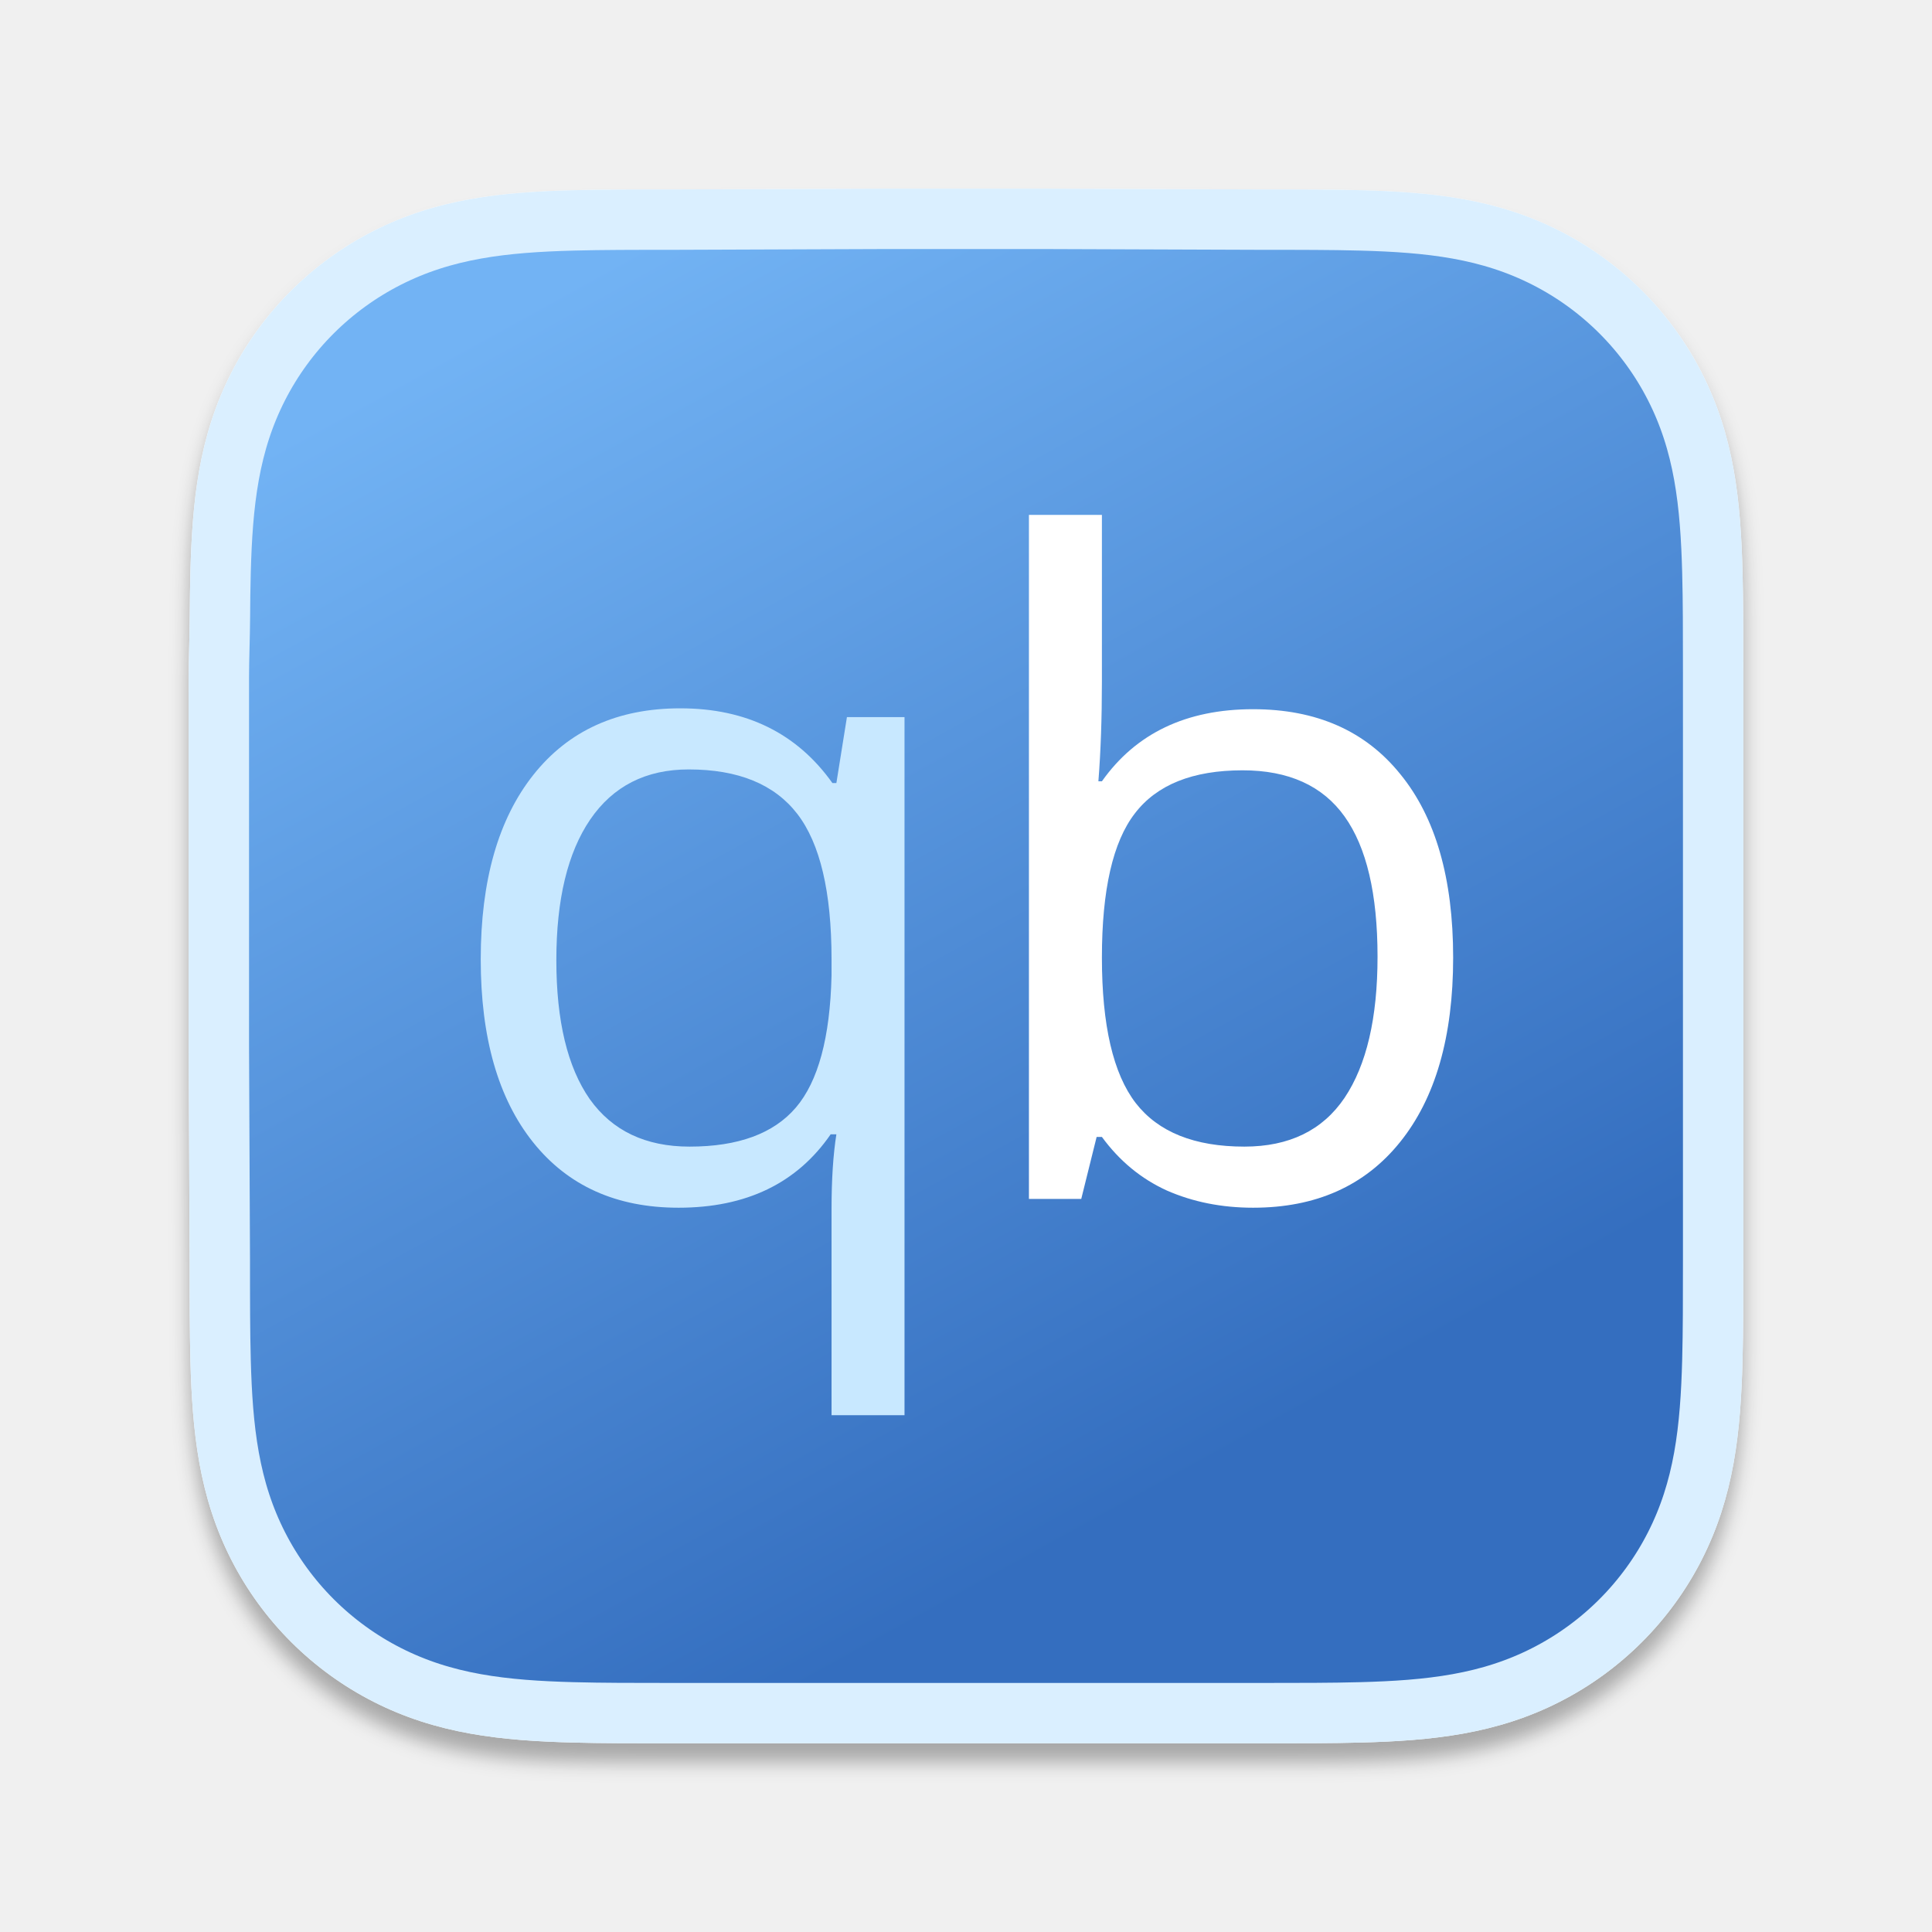
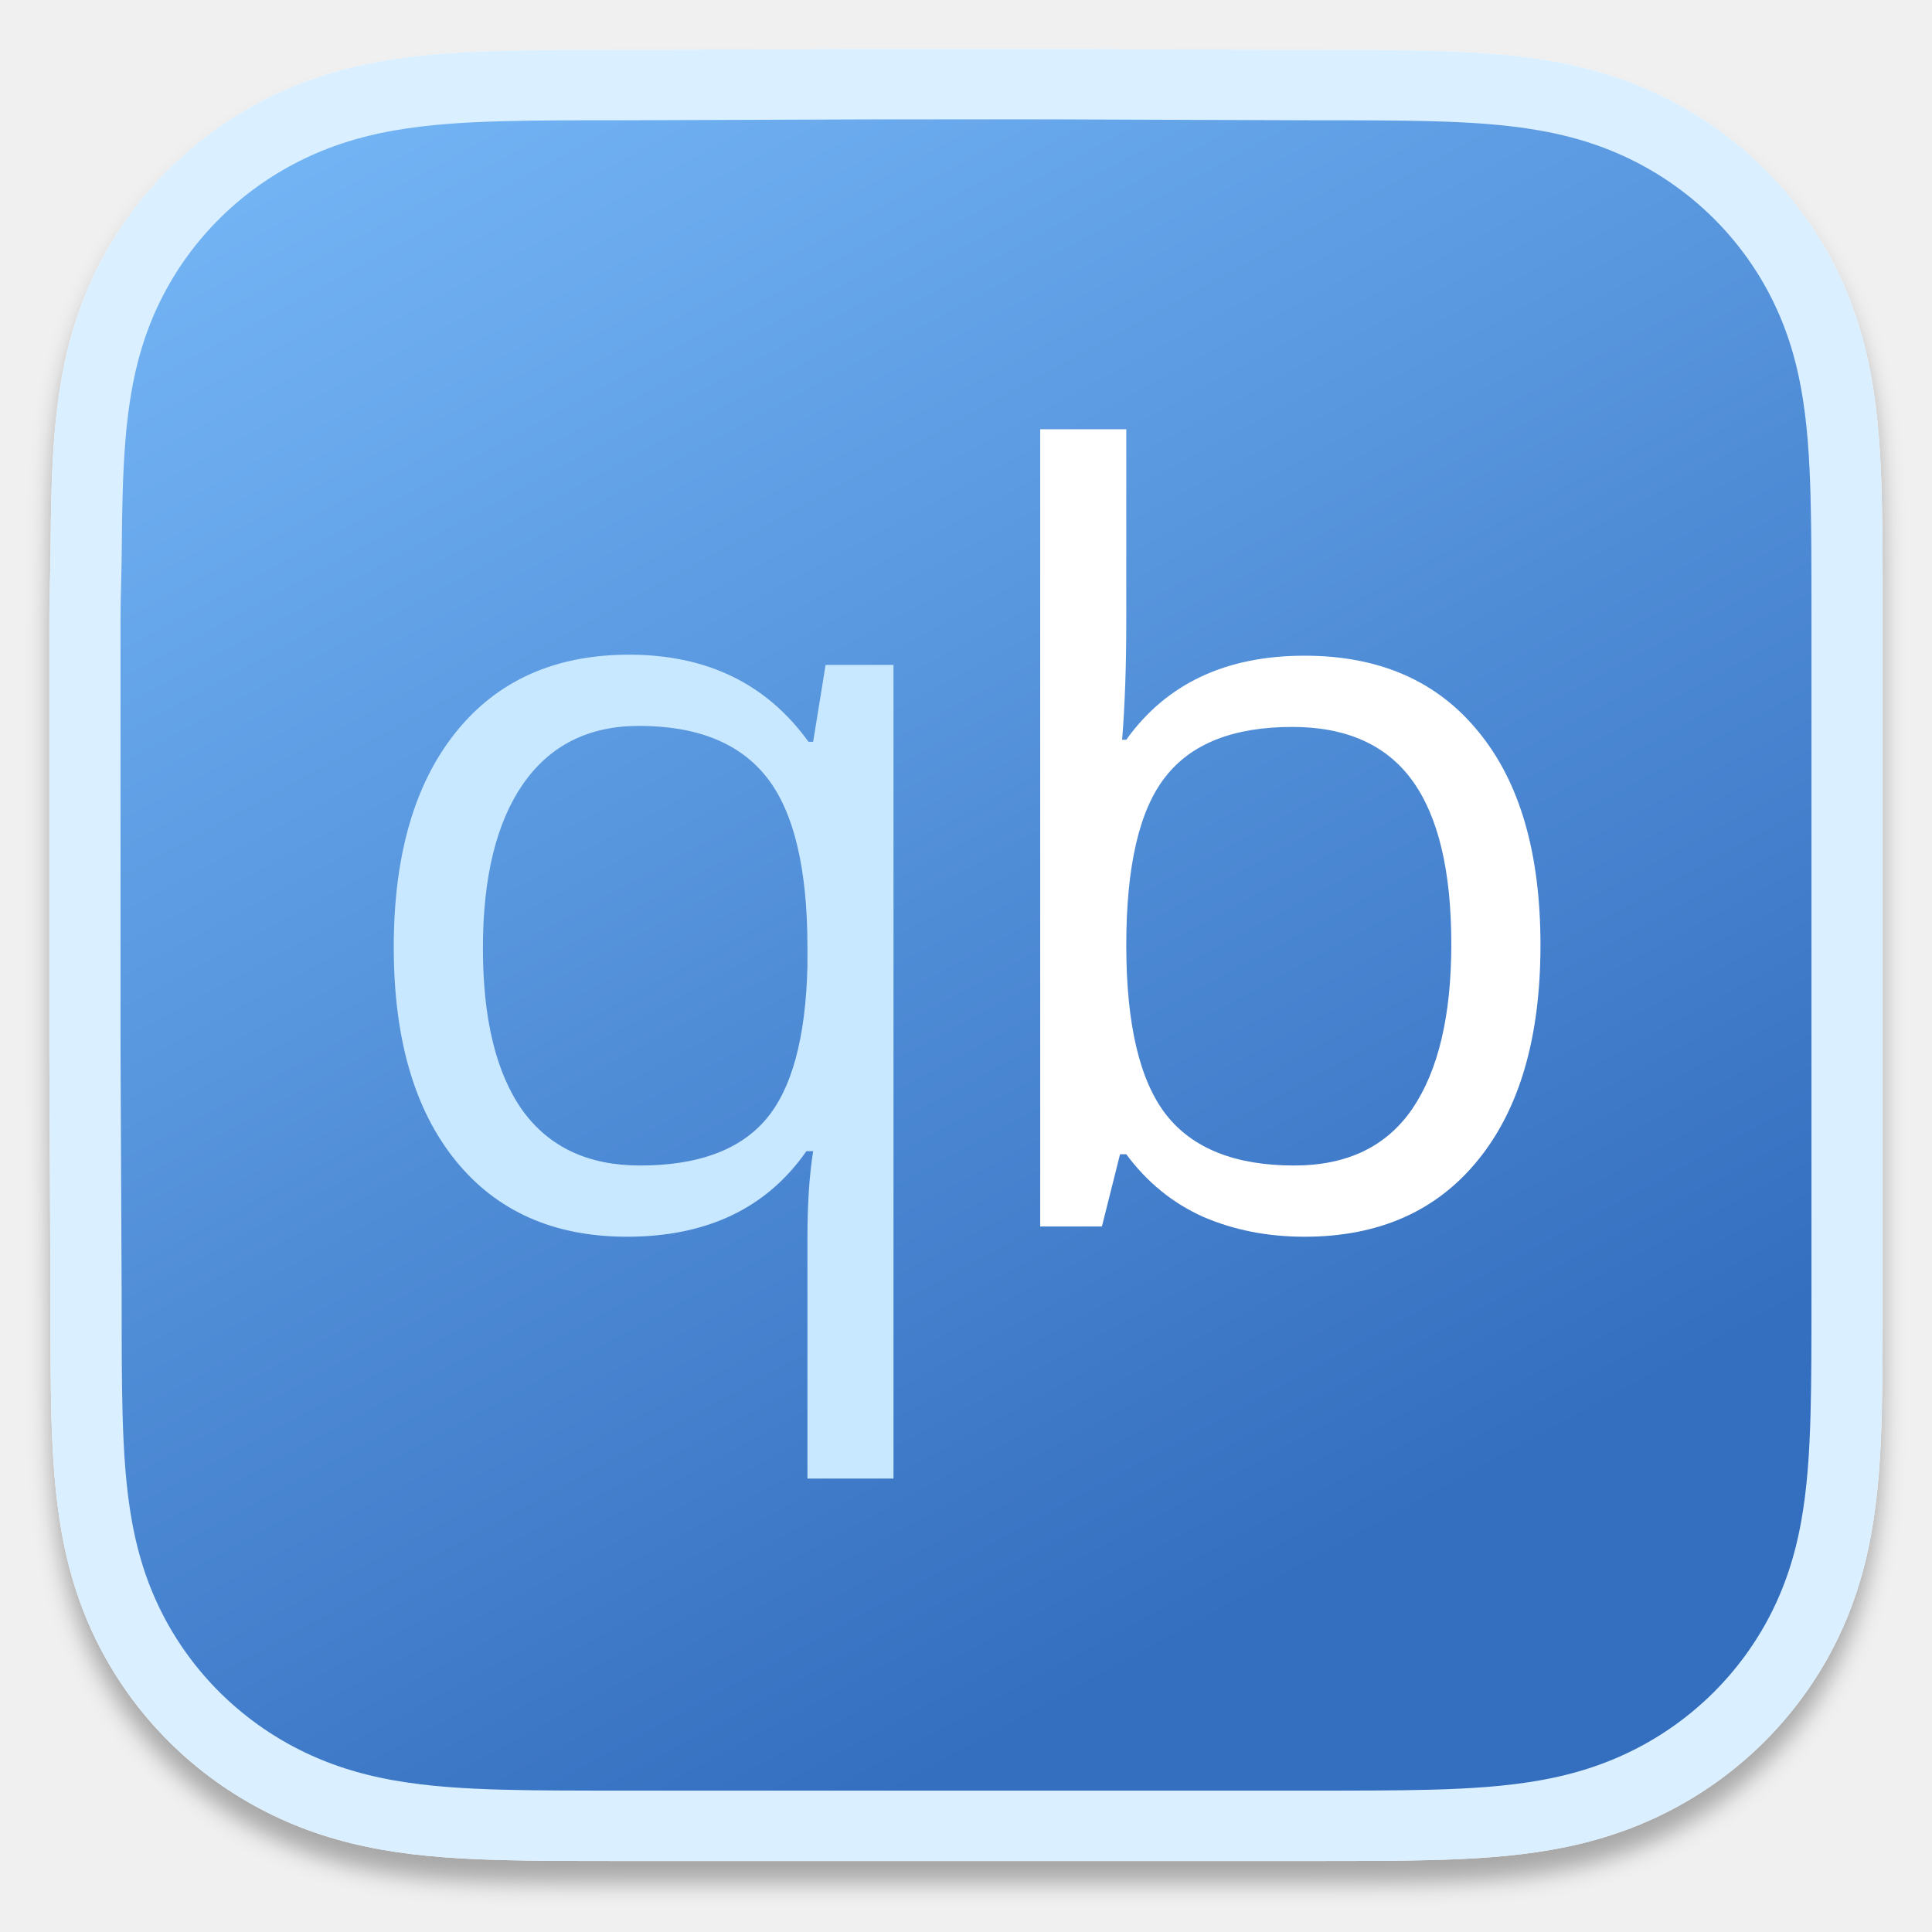
<svg xmlns="http://www.w3.org/2000/svg" xmlns:xlink="http://www.w3.org/1999/xlink" height="1024" viewBox="0 0 1024 1024" width="1024">
  <defs>
    <path id="a" d="m824 256.627c0-9.782 0-19.565-.056-29.348-.049-8.241-.144-16.48-.368-24.717-.484-17.953-1.543-36.06-4.736-53.813-3.238-18.009-8.526-34.77-16.859-51.133-8.192-16.083-18.893-30.8-31.661-43.559-12.765-12.759-27.486-23.453-43.575-31.64-16.38-8.335-33.159-13.621-51.188-16.858-17.755-3.188-35.867-4.245-53.82-4.73-8.243-.223-16.486-.317-24.731-.368-9.788-.06-19.576-.055-29.364-.055l-113.647-.407h-84.999l-111.636.407c-9.807 0-19.614-.005-29.421.055-8.262.051-16.52.145-24.779.368-17.995.485-36.148 1.543-53.945 4.735-18.053 3.236-34.857 8.52-51.259 16.849-16.123 8.188-30.876 18.883-43.668 31.644-12.79 12.758-23.511 27.472-31.718 43.552-8.356 16.371-13.654 33.142-16.9 51.161-3.196 17.746-4.255 35.847-4.742 53.792-.222 8.238-.318 16.477-.368 24.717-.06 9.784-.563 21.937-.563 31.72v110.09 85.91l.508 112.429c0 9.796-.004 19.592.055 29.388.05 8.252.146 16.502.369 24.751.486 17.976 1.547 36.109 4.746 53.886 3.245 18.033 8.542 34.818 16.891 51.202 8.208 16.106 18.931 30.842 31.722 43.619 12.791 12.777 27.54 23.485 43.66 31.684 16.412 8.346 33.224 13.639 51.288 16.88 17.789 3.193 35.936 4.252 53.924 4.737 8.259.223 16.518.318 24.78.368 9.807.059 19.613.059 29.42.059h112.645 85.21 112.427c9.788 0 19.576 0 29.364-.059 8.245-.05 16.488-.145 24.731-.368 17.96-.486 36.078-1.546 53.841-4.741 18.018-3.241 34.789-8.532 51.16-16.873 16.092-8.198 30.816-18.908 43.582-31.687 12.766-12.775 23.466-27.509 31.658-43.612 8.338-16.392 13.626-33.185 16.866-51.23 3.19-17.77 4.248-35.896 4.733-53.865.223-8.25.318-16.5.367-24.751.056-9.796.056-19.592.056-29.388 0 0 0-110.444 0-112.429v-86c0-1.466 0-112.372 0-112.372" />
-     <filter id="b" height="104.9%" width="104.9%" x="-2.4%" y="-1.2%">
+     <filter id="b" height="1.041" width="1.029" x="-.015" y="-.015">
      <feOffset dx="0" dy="10" in="SourceAlpha" result="shadowOffsetOuter1" />
      <feGaussianBlur in="shadowOffsetOuter1" result="shadowBlurOuter1" stdDeviation="5" />
      <feColorMatrix in="shadowBlurOuter1" type="matrix" values="0 0 0 0 0   0 0 0 0 0   0 0 0 0 0  0 0 0 0.3 0" />
    </filter>
-     <linearGradient id="c" x1="50%" x2="50%" y1="0%" y2="100%">
+     <linearGradient id="c" gradientUnits="userSpaceOnUse" x1="412" x2="412" y1="0" y2="824">
      <stop offset="0" stop-color="#fff" />
      <stop offset="1" stop-color="#fff" />
    </linearGradient>
-     <linearGradient id="d" x1="25.126%" x2="67.487%" y1="4.901%" y2="81.706%">
+     <linearGradient id="d" gradientUnits="userSpaceOnUse" x1="191.12" x2="567.285" y1="11.52" y2="693.549">
      <stop offset="0" stop-color="#72b3f4" />
      <stop offset="1" stop-color="#346ebf" />
    </linearGradient>
    <path id="e" d="m824 256.627c0-9.782 0-19.565-.056-29.348-.049-8.241-.144-16.48-.368-24.717-.484-17.953-1.543-36.06-4.736-53.813-3.238-18.009-8.526-34.77-16.859-51.133-8.192-16.083-18.893-30.8-31.661-43.559-12.765-12.759-27.486-23.453-43.575-31.64-16.38-8.335-33.159-13.621-51.188-16.858-17.755-3.188-35.867-4.245-53.82-4.73-8.243-.223-16.486-.317-24.731-.368-9.788-.06-19.576-.055-29.364-.055l-113.647-.407h-84.999l-111.636.407c-9.807 0-19.614-.005-29.421.055-8.262.051-16.52.145-24.779.368-17.995.485-36.148 1.543-53.945 4.735-18.053 3.236-34.857 8.52-51.259 16.849-16.123 8.188-30.876 18.883-43.668 31.644-12.79 12.758-23.511 27.472-31.718 43.552-8.356 16.371-13.654 33.142-16.9 51.161-3.196 17.746-4.255 35.847-4.742 53.792-.222 8.238-.318 16.477-.368 24.717-.06 9.784-.563 21.937-.563 31.72v110.09 85.91l.508 112.429c0 9.796-.004 19.592.055 29.388.05 8.252.146 16.502.369 24.751.486 17.976 1.547 36.109 4.746 53.886 3.245 18.033 8.542 34.818 16.891 51.202 8.208 16.106 18.931 30.842 31.722 43.619 12.791 12.777 27.54 23.485 43.66 31.684 16.412 8.346 33.224 13.639 51.288 16.88 17.789 3.193 35.936 4.252 53.924 4.737 8.259.223 16.518.318 24.78.368 9.807.059 19.613.059 29.42.059h112.645 85.21 112.427c9.788 0 19.576 0 29.364-.059 8.245-.05 16.488-.145 24.731-.368 17.96-.486 36.078-1.546 53.841-4.741 18.018-3.241 34.789-8.532 51.16-16.873 16.092-8.198 30.816-18.908 43.582-31.687 12.766-12.775 23.466-27.509 31.658-43.612 8.338-16.392 13.626-33.185 16.866-51.23 3.19-17.77 4.248-35.896 4.733-53.865.223-8.25.318-16.5.367-24.751.056-9.796.056-19.592.056-29.388 0 0 0-110.444 0-112.429v-86c0-1.466 0-112.372 0-112.372" />
    <mask id="f" fill="#fff">
      <use fill="#fff" fill-rule="evenodd" xlink:href="#a" />
    </mask>
  </defs>
-   <g fill="none" fill-rule="evenodd" transform="translate(100 100)">
-     <use fill="#000" filter="url(#b)" xlink:href="#a" />
-     <use fill="#fff" fill-rule="evenodd" xlink:href="#a" />
+   <g fill="none" fill-rule="evenodd" transform="matrix(1.179245 0 0 1.165501 26.15096 25.98604)">
+     <use fill="#000" filter="url(#b)" height="100%" width="100%" xlink:href="#a" />
+     <use fill="#fff" fill-rule="evenodd" height="100%" width="100%" xlink:href="#a" />
    <g mask="url(#f)">
-       <use fill="url(#c)" xlink:href="#e" />
-       <use fill="url(#d)" stroke="#daefff" stroke-width="64" xlink:href="#e" />
+       <use fill="url(#c)" height="100%" width="100%" xlink:href="#e" />
+       <use fill="url(#d)" height="100%" stroke="#daefff" stroke-width="64" width="100%" xlink:href="#e" />
    </g>
    <g mask="url(#f)">
      <g transform="translate(154 172)">
-         <path d="m404.594 136.281c-26.407 0-45.435 7.612-57.085 22.834-11.65 15.068-17.475 40.543-17.475 76.424 0 35.882 5.981 61.59 17.941 77.124 11.961 15.378 31.144 23.066 57.55 23.066 23.767 0 41.475-8.621 53.125-25.863 11.65-17.398 17.475-42.328 17.475-74.793 0-33.242-5.825-58.018-17.475-74.328-11.65-16.31-29.669-24.465-54.056-24.465m5.592-32.387c33.552 0 59.571 11.495 78.056 34.483 18.64 22.835 27.958 55.221 27.958 97.162 0 41.94-9.397 74.56-28.192 97.861-18.64 23.145-44.58 34.717-77.822 34.717-16.621 0-31.844-3.029-45.668-9.087-13.67-6.213-25.164-15.689-34.484-28.427h-2.796l-8.154 32.853h-27.729v-362.549h38.679v88.075c0 19.727-.621 37.435-1.864 53.124h1.865c18.018-25.475 44.735-38.213 80.151-38.213" fill="#fff" />
+         <path d="m404.594 136.281c-26.407 0-45.435 7.612-57.085 22.834-11.65 15.068-17.475 40.543-17.475 76.424s5.981 61.59 17.941 77.124c11.961 15.378 31.144 23.066 57.55 23.066 23.767 0 41.475-8.621 53.125-25.863 11.65-17.398 17.475-42.328 17.475-74.793 0-33.242-5.825-58.018-17.475-74.328-11.65-16.31-29.669-24.465-54.056-24.465m5.592-32.387c33.552 0 59.571 11.495 78.056 34.483 18.64 22.835 27.958 55.221 27.958 97.162 0 41.94-9.397 74.56-28.192 97.861-18.64 23.145-44.58 34.717-77.822 34.717-16.621 0-31.844-3.029-45.668-9.087-13.67-6.213-25.164-15.689-34.484-28.427h-2.796l-8.154 32.853h-27.729v-362.549h38.679v88.075c0 19.727-.621 37.435-1.864 53.124h1.865c18.018-25.475 44.735-38.213 80.151-38.213" fill="#fff" />
        <path d="m105.648 368.116c-32.93 0-58.638-11.572-77.123-34.716-18.485-23.146-27.727-55.455-27.727-96.93 0-41.784 9.32-74.404 27.961-97.86 18.64-23.455 44.58-35.183 77.822-35.183 34.949 0 61.823 13.203 80.618 39.609h2.098l5.592-34.95h30.523v370.005h-38.678v-109.277c0-15.533.854-28.737 2.563-39.61h-3.029c-17.863 25.941-44.736 38.911-80.619 38.911zm5.825-32.387c25.785 0 44.581-6.912 56.386-20.737 11.805-13.825 18.096-37.125 18.873-69.9v-8.622c0-35.726-6.058-61.434-18.174-77.123-12.116-15.688-31.299-23.533-57.551-23.533-22.679 0-40.076 8.854-52.192 26.562-11.961 17.552-17.941 42.406-17.941 74.56 0 32.155 5.903 56.697 17.709 73.628 11.96 16.776 29.59 25.165 52.891 25.165z" fill="#c8e8ff" />
      </g>
    </g>
  </g>
</svg>
